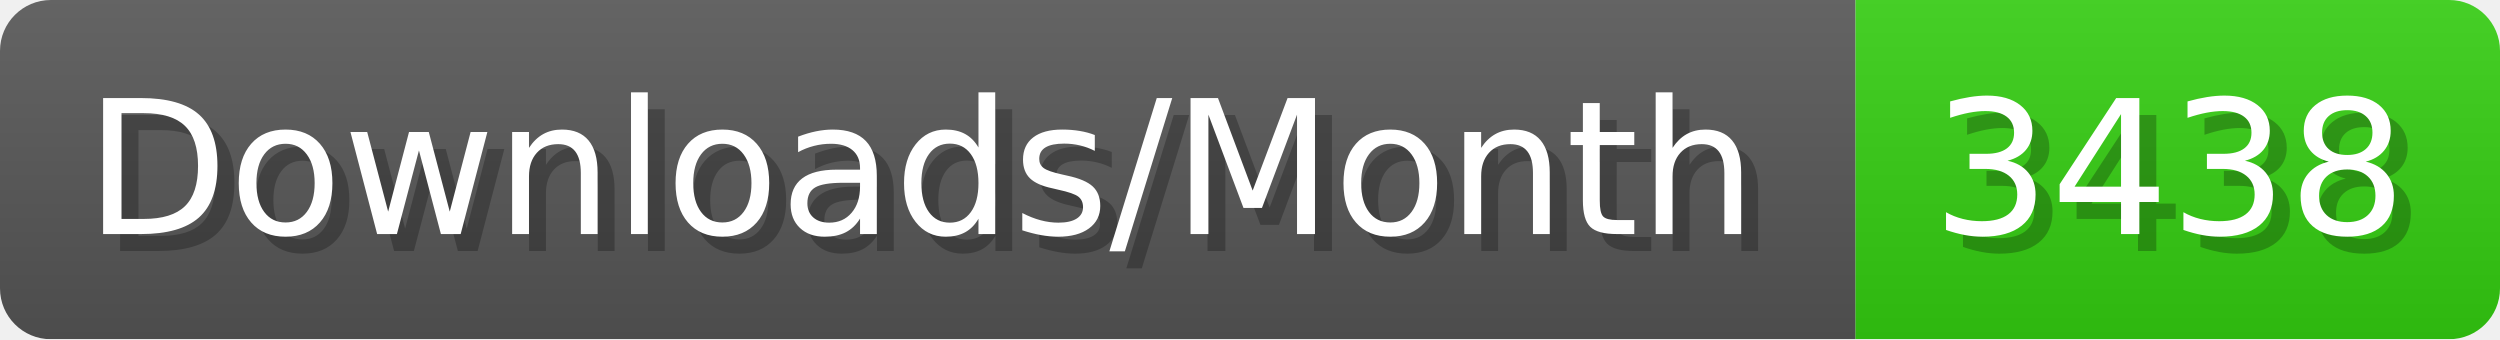
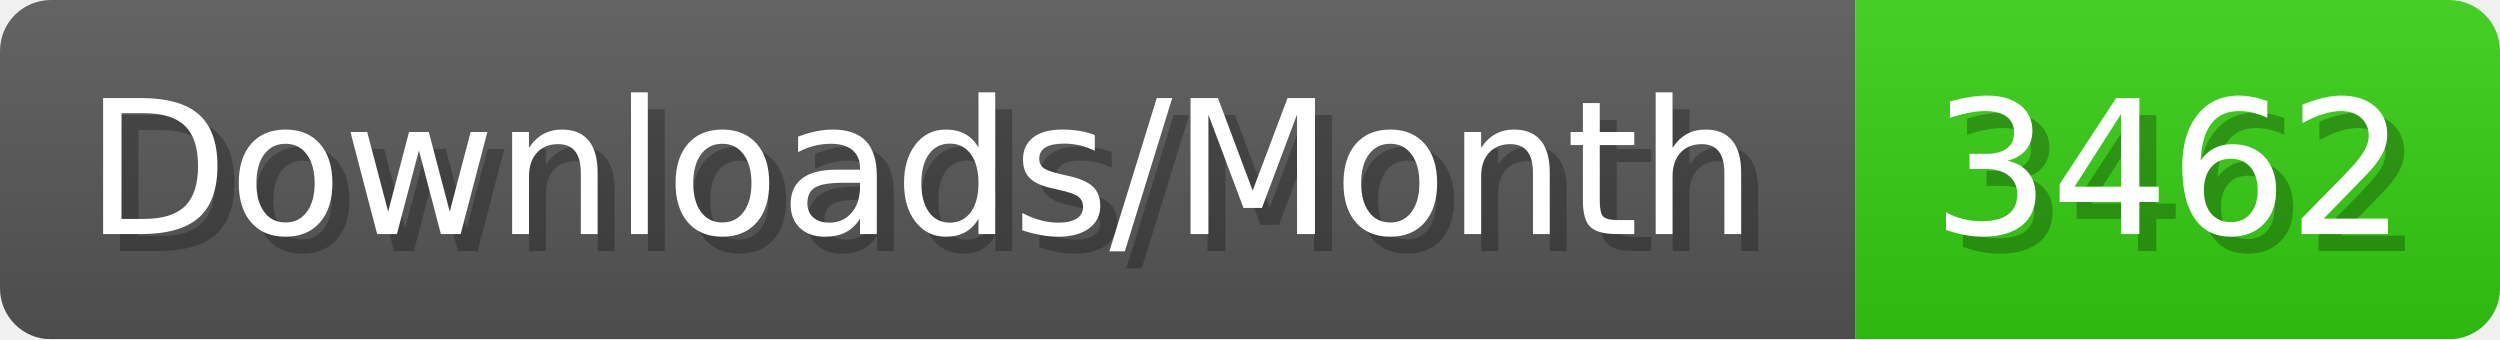
- <svg xmlns="http://www.w3.org/2000/svg" width="147.4" height="20" viewBox="0 0 1474 200" role="img" aria-label="Downloads/Month: 3438">
+ <svg xmlns="http://www.w3.org/2000/svg" width="147.4" height="20" viewBox="0 0 1474 200" role="img" aria-label="Downloads/Month: 3462">
  <linearGradient id="YlXUI" x2="0" y2="100%">
    <stop offset="0" stop-opacity=".1" stop-color="#EEE" />
    <stop offset="1" stop-opacity=".1" />
  </linearGradient>
  <mask id="JHhop">
    <rect width="1474" height="200" rx="30" fill="#FFF" />
  </mask>
  <g mask="url(#JHhop)">
    <rect width="1094" height="200" fill="#555" />
    <rect width="380" height="200" fill="#3C1" x="1094" />
    <rect width="1474" height="200" fill="url(#YlXUI)" />
  </g>
  <g aria-hidden="true" fill="#fff" text-anchor="start" font-family="Verdana,DejaVu Sans,sans-serif" font-size="110">
    <text x="60" y="148" textLength="994" fill="#000" opacity="0.25">Downloads/Month</text>
    <text x="50" y="138" textLength="994">Downloads/Month</text>
-     <text x="1149" y="148" textLength="280" fill="#000" opacity="0.25">3438</text>
-     <text x="1139" y="138" textLength="280">3438</text>
+     <text x="1149" y="148" textLength="280" fill="#000" opacity="0.25">3462</text>
+     <text x="1139" y="138" textLength="280">3462</text>
  </g>
</svg>
